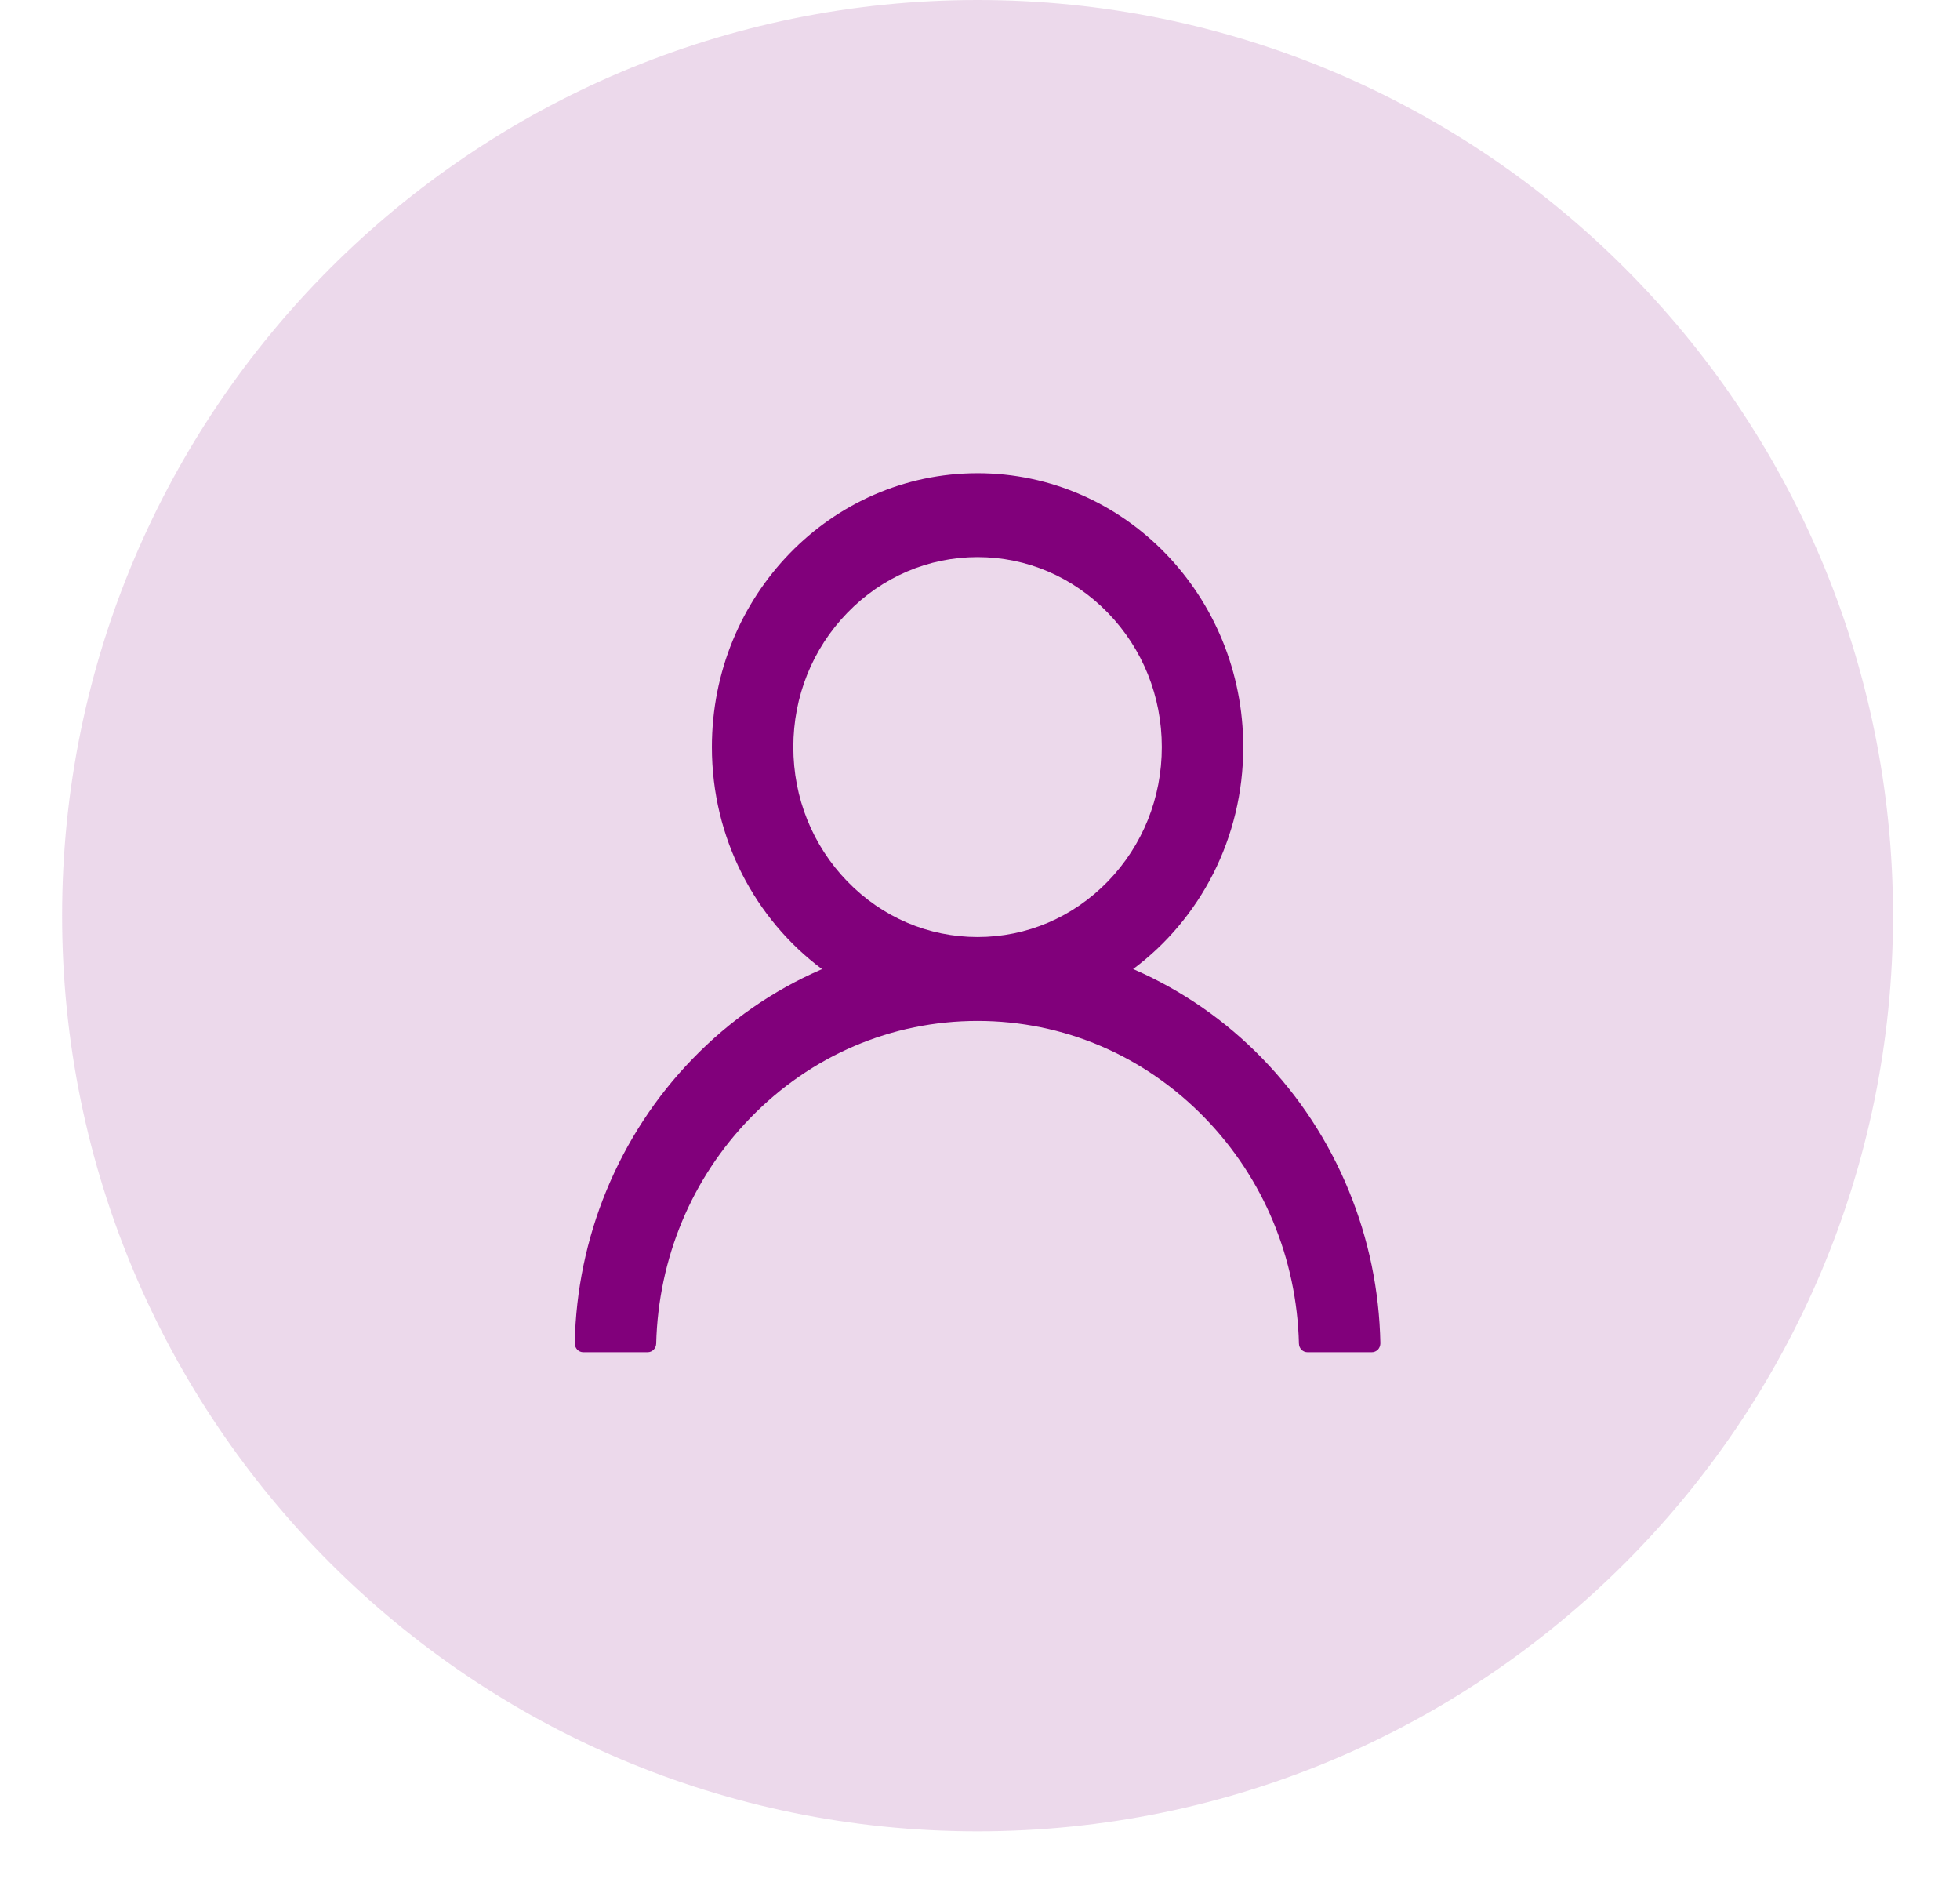
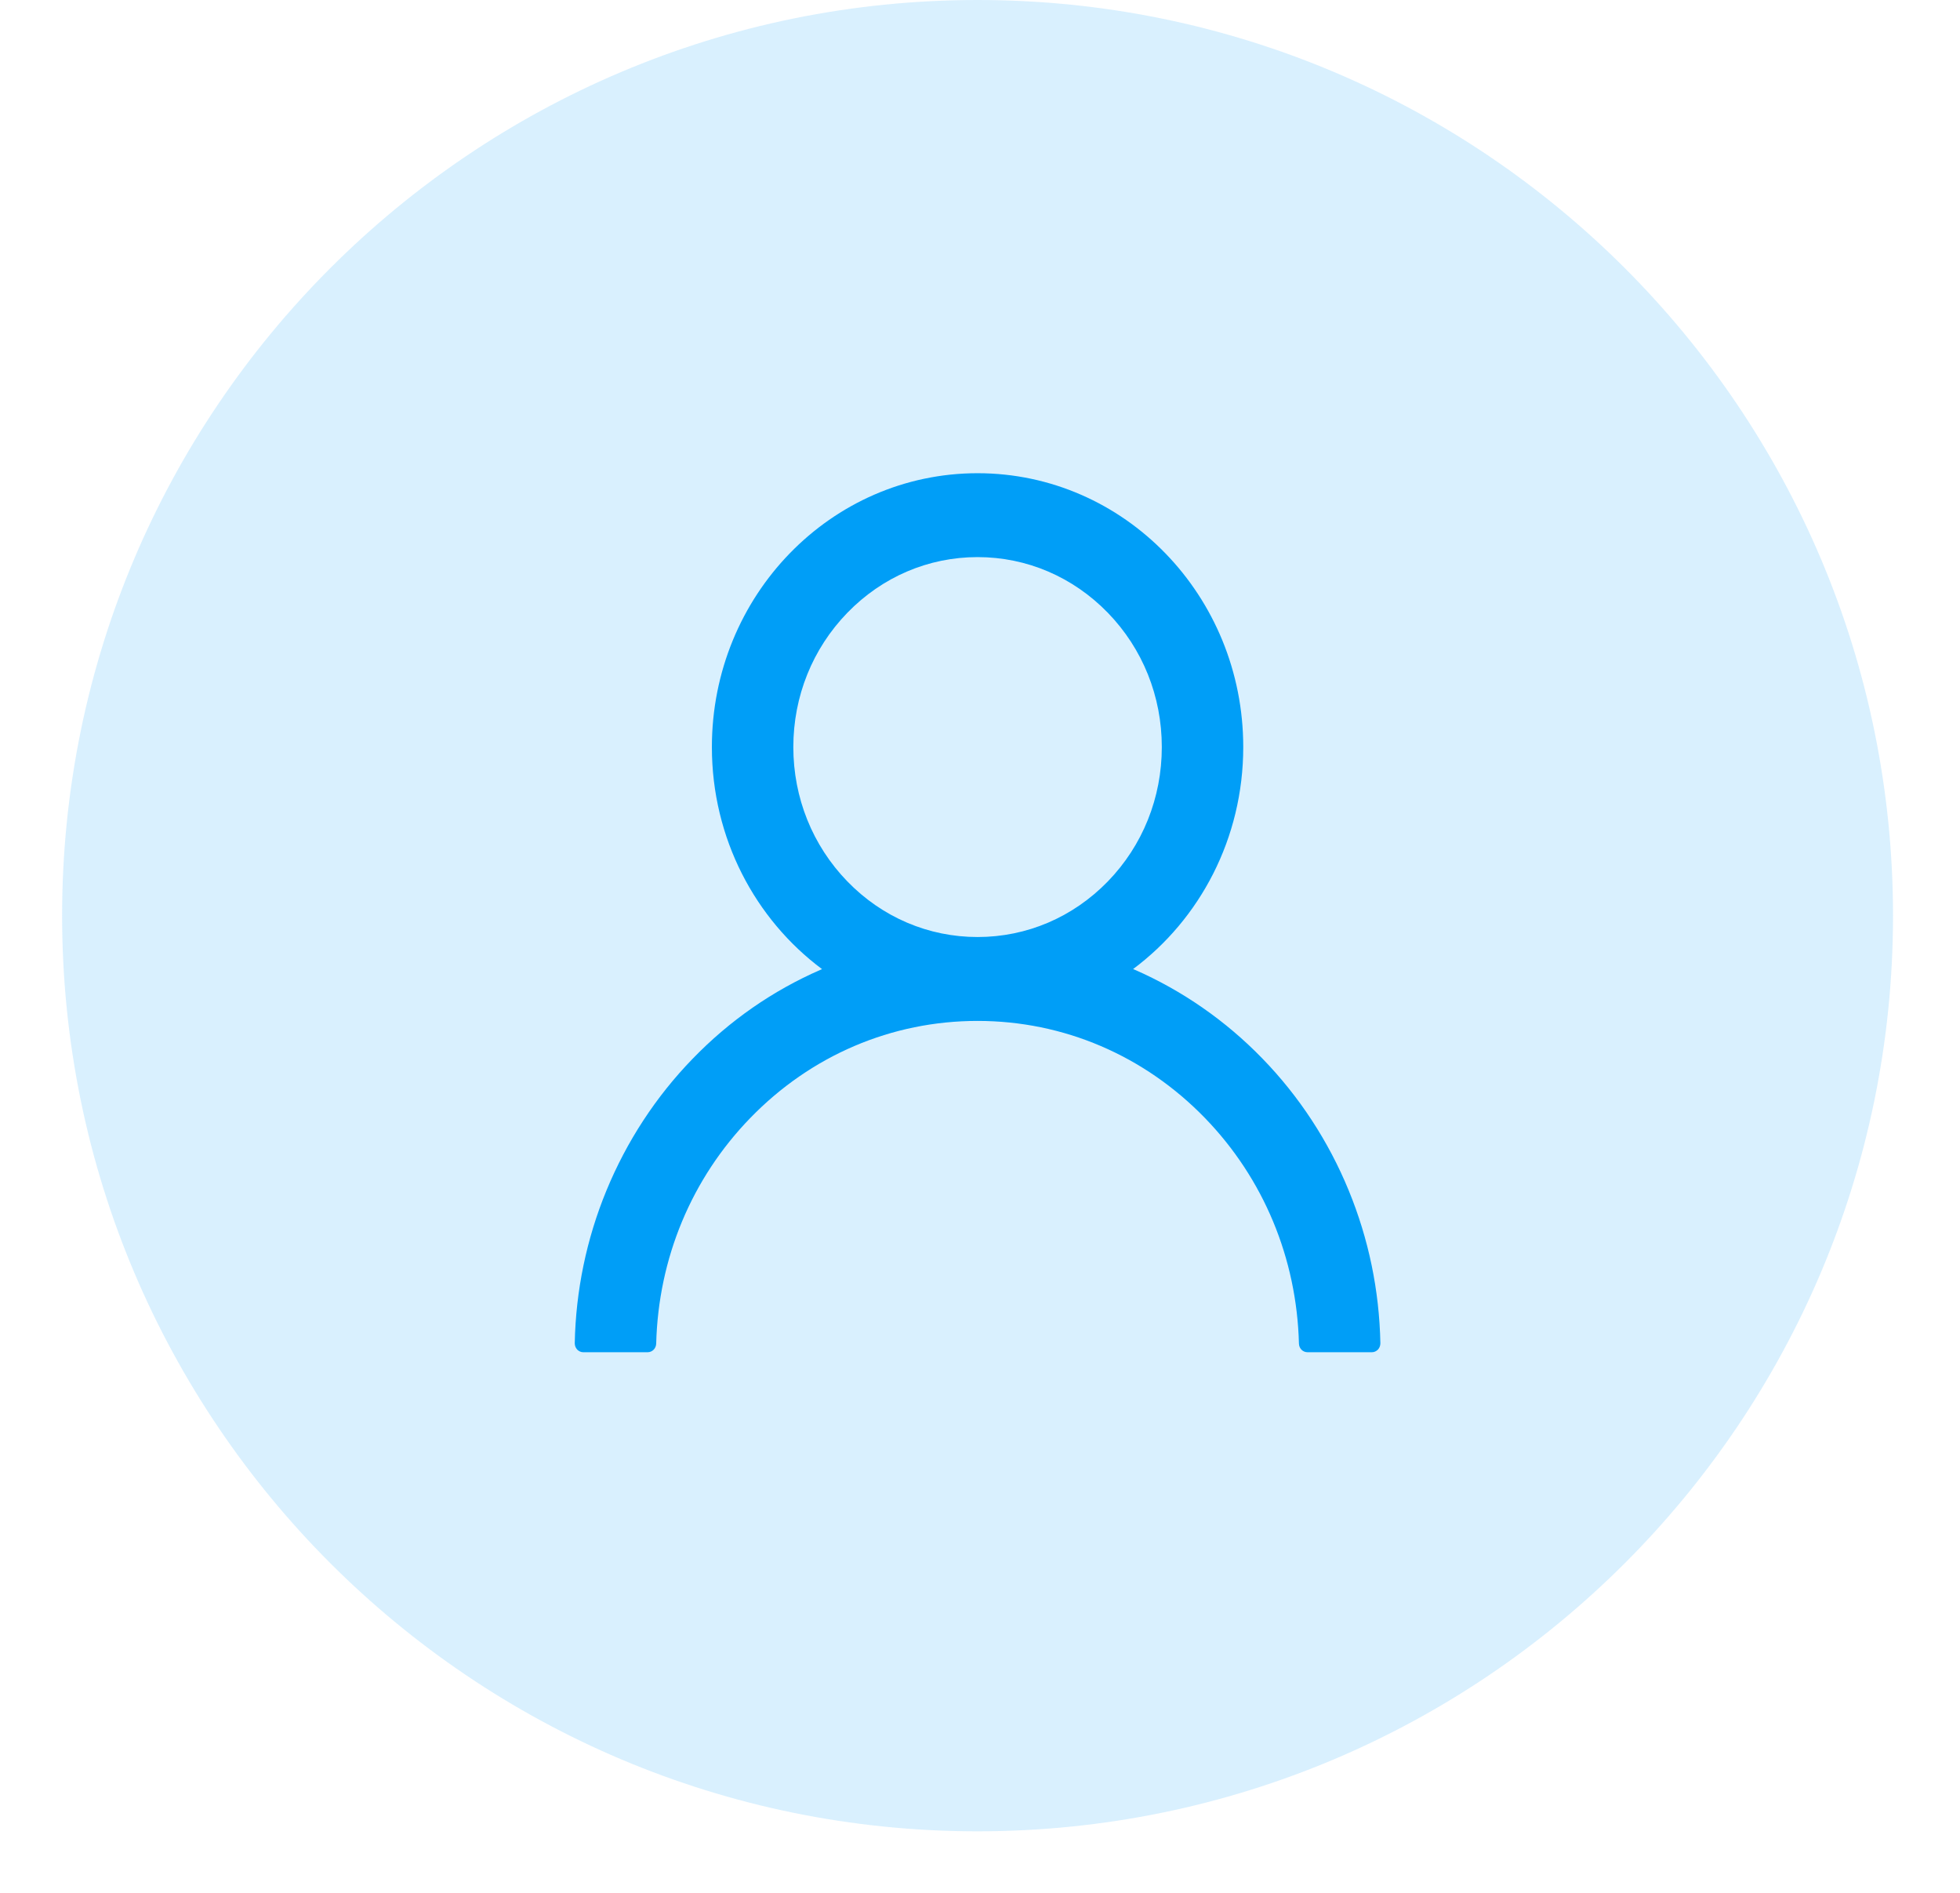
<svg xmlns="http://www.w3.org/2000/svg" width="29" height="28" viewBox="0 0 29 28" fill="none">
-   <circle cx="14.464" cy="13.545" r="13.545" fill="#81007b" fill-opacity="0.15" />
-   <path d="M19.956 17.611C19.657 16.882 19.223 16.219 18.679 15.659C18.136 15.099 17.492 14.652 16.785 14.343C16.778 14.339 16.772 14.338 16.765 14.335C17.753 13.6 18.395 12.402 18.395 11.051C18.395 8.813 16.636 7 14.464 7C12.293 7 10.533 8.813 10.533 11.051C10.533 12.402 11.175 13.6 12.163 14.336C12.156 14.339 12.15 14.341 12.144 14.344C11.434 14.653 10.796 15.096 10.249 15.661C9.705 16.221 9.272 16.884 8.972 17.613C8.678 18.327 8.519 19.093 8.504 19.869C8.504 19.887 8.507 19.904 8.513 19.92C8.519 19.936 8.529 19.951 8.54 19.964C8.552 19.976 8.566 19.986 8.582 19.993C8.598 20 8.614 20.003 8.631 20.003H9.582C9.652 20.003 9.707 19.946 9.709 19.876C9.741 18.614 10.232 17.433 11.101 16.538C11.999 15.612 13.193 15.102 14.464 15.102C15.735 15.102 16.929 15.612 17.828 16.538C18.696 17.433 19.187 18.614 19.219 19.876C19.221 19.947 19.276 20.003 19.346 20.003H20.297C20.314 20.003 20.331 20 20.346 19.993C20.362 19.986 20.376 19.976 20.388 19.964C20.4 19.951 20.409 19.936 20.415 19.92C20.421 19.904 20.424 19.887 20.424 19.869C20.408 19.088 20.251 18.329 19.956 17.611ZM14.464 13.861C13.737 13.861 13.052 13.569 12.537 13.038C12.022 12.507 11.738 11.801 11.738 11.051C11.738 10.301 12.022 9.596 12.537 9.065C13.052 8.534 13.737 8.241 14.464 8.241C15.192 8.241 15.876 8.534 16.392 9.065C16.907 9.596 17.19 10.301 17.19 11.051C17.19 11.801 16.907 12.507 16.392 13.038C15.876 13.569 15.192 13.861 14.464 13.861Z" fill="#81007b" />
+   <circle cx="14.464" cy="13.545" r="13.545" fill="#009EF7" fill-opacity="0.15" />
+   <path d="M19.956 17.611C19.657 16.882 19.223 16.219 18.679 15.659C18.136 15.099 17.492 14.652 16.785 14.343C16.778 14.339 16.772 14.338 16.765 14.335C17.753 13.6 18.395 12.402 18.395 11.051C18.395 8.813 16.636 7 14.464 7C12.293 7 10.533 8.813 10.533 11.051C10.533 12.402 11.175 13.6 12.163 14.336C12.156 14.339 12.15 14.341 12.144 14.344C11.434 14.653 10.796 15.096 10.249 15.661C9.705 16.221 9.272 16.884 8.972 17.613C8.678 18.327 8.519 19.093 8.504 19.869C8.504 19.887 8.507 19.904 8.513 19.92C8.519 19.936 8.529 19.951 8.54 19.964C8.552 19.976 8.566 19.986 8.582 19.993C8.598 20 8.614 20.003 8.631 20.003H9.582C9.652 20.003 9.707 19.946 9.709 19.876C9.741 18.614 10.232 17.433 11.101 16.538C11.999 15.612 13.193 15.102 14.464 15.102C15.735 15.102 16.929 15.612 17.828 16.538C18.696 17.433 19.187 18.614 19.219 19.876C19.221 19.947 19.276 20.003 19.346 20.003H20.297C20.314 20.003 20.331 20 20.346 19.993C20.362 19.986 20.376 19.976 20.388 19.964C20.4 19.951 20.409 19.936 20.415 19.92C20.421 19.904 20.424 19.887 20.424 19.869C20.408 19.088 20.251 18.329 19.956 17.611ZM14.464 13.861C13.737 13.861 13.052 13.569 12.537 13.038C12.022 12.507 11.738 11.801 11.738 11.051C11.738 10.301 12.022 9.596 12.537 9.065C13.052 8.534 13.737 8.241 14.464 8.241C15.192 8.241 15.876 8.534 16.392 9.065C16.907 9.596 17.19 10.301 17.19 11.051C17.19 11.801 16.907 12.507 16.392 13.038C15.876 13.569 15.192 13.861 14.464 13.861Z" fill="#009EF7" />
</svg>
